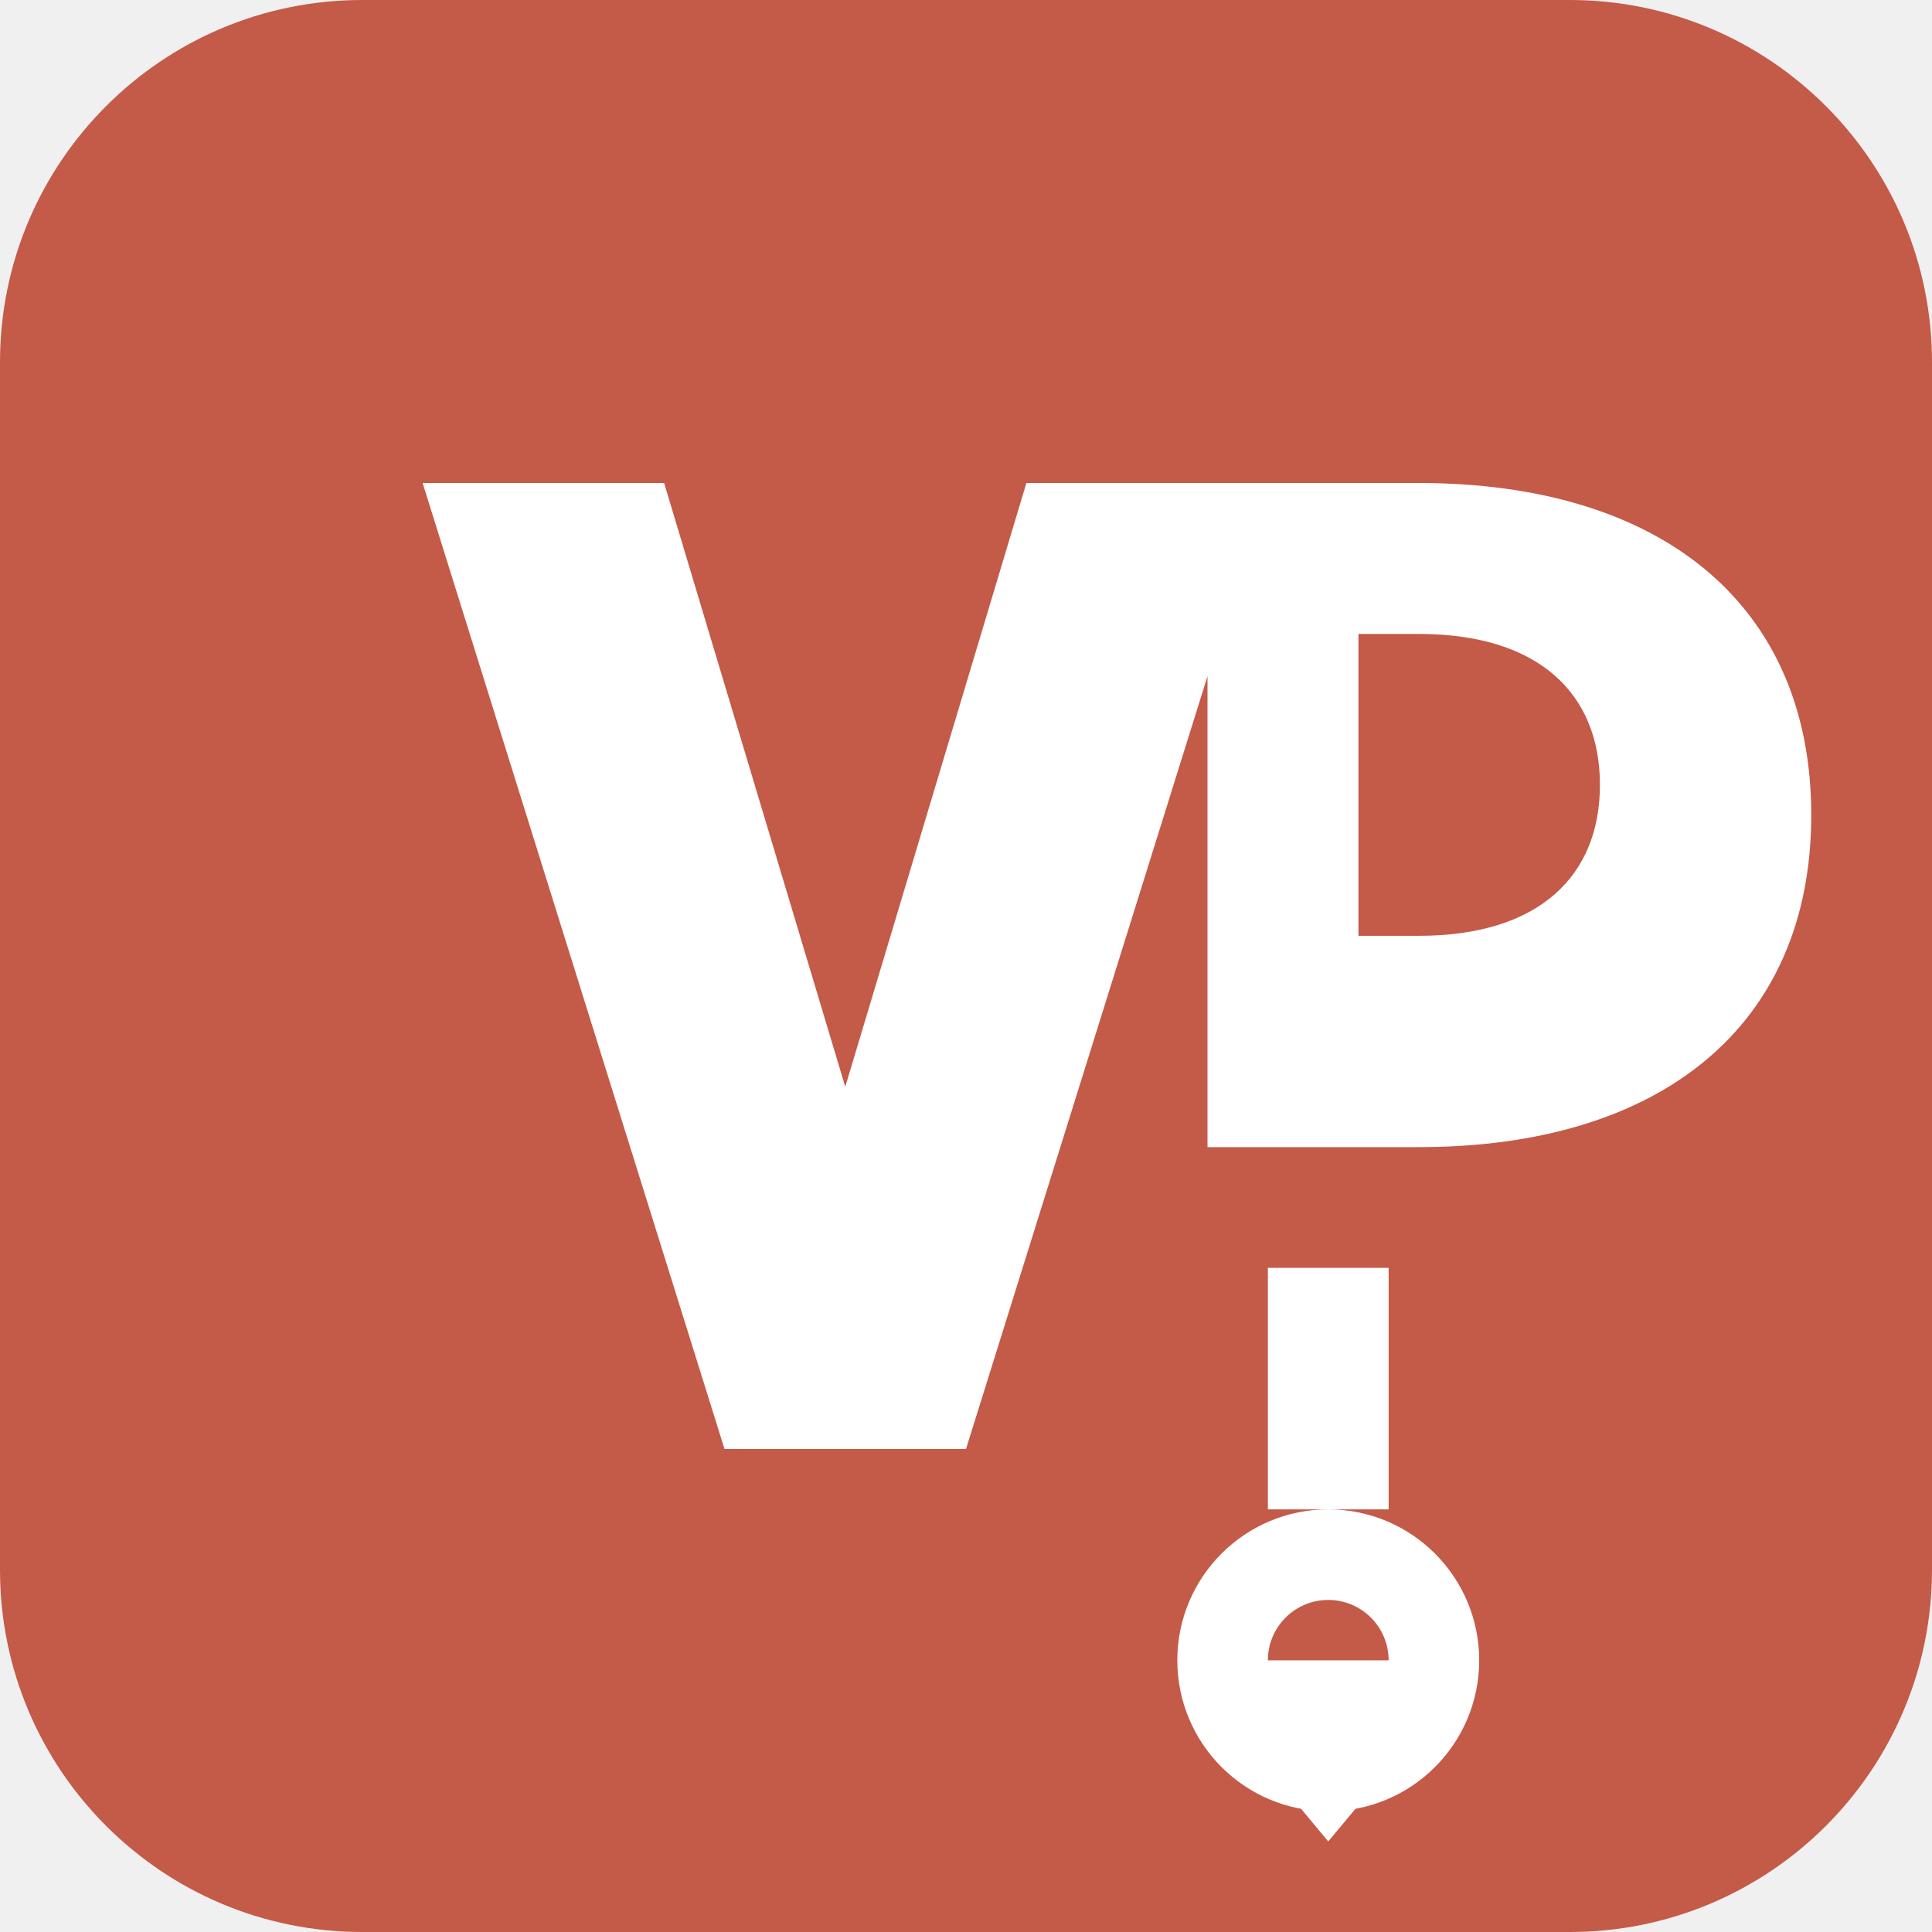
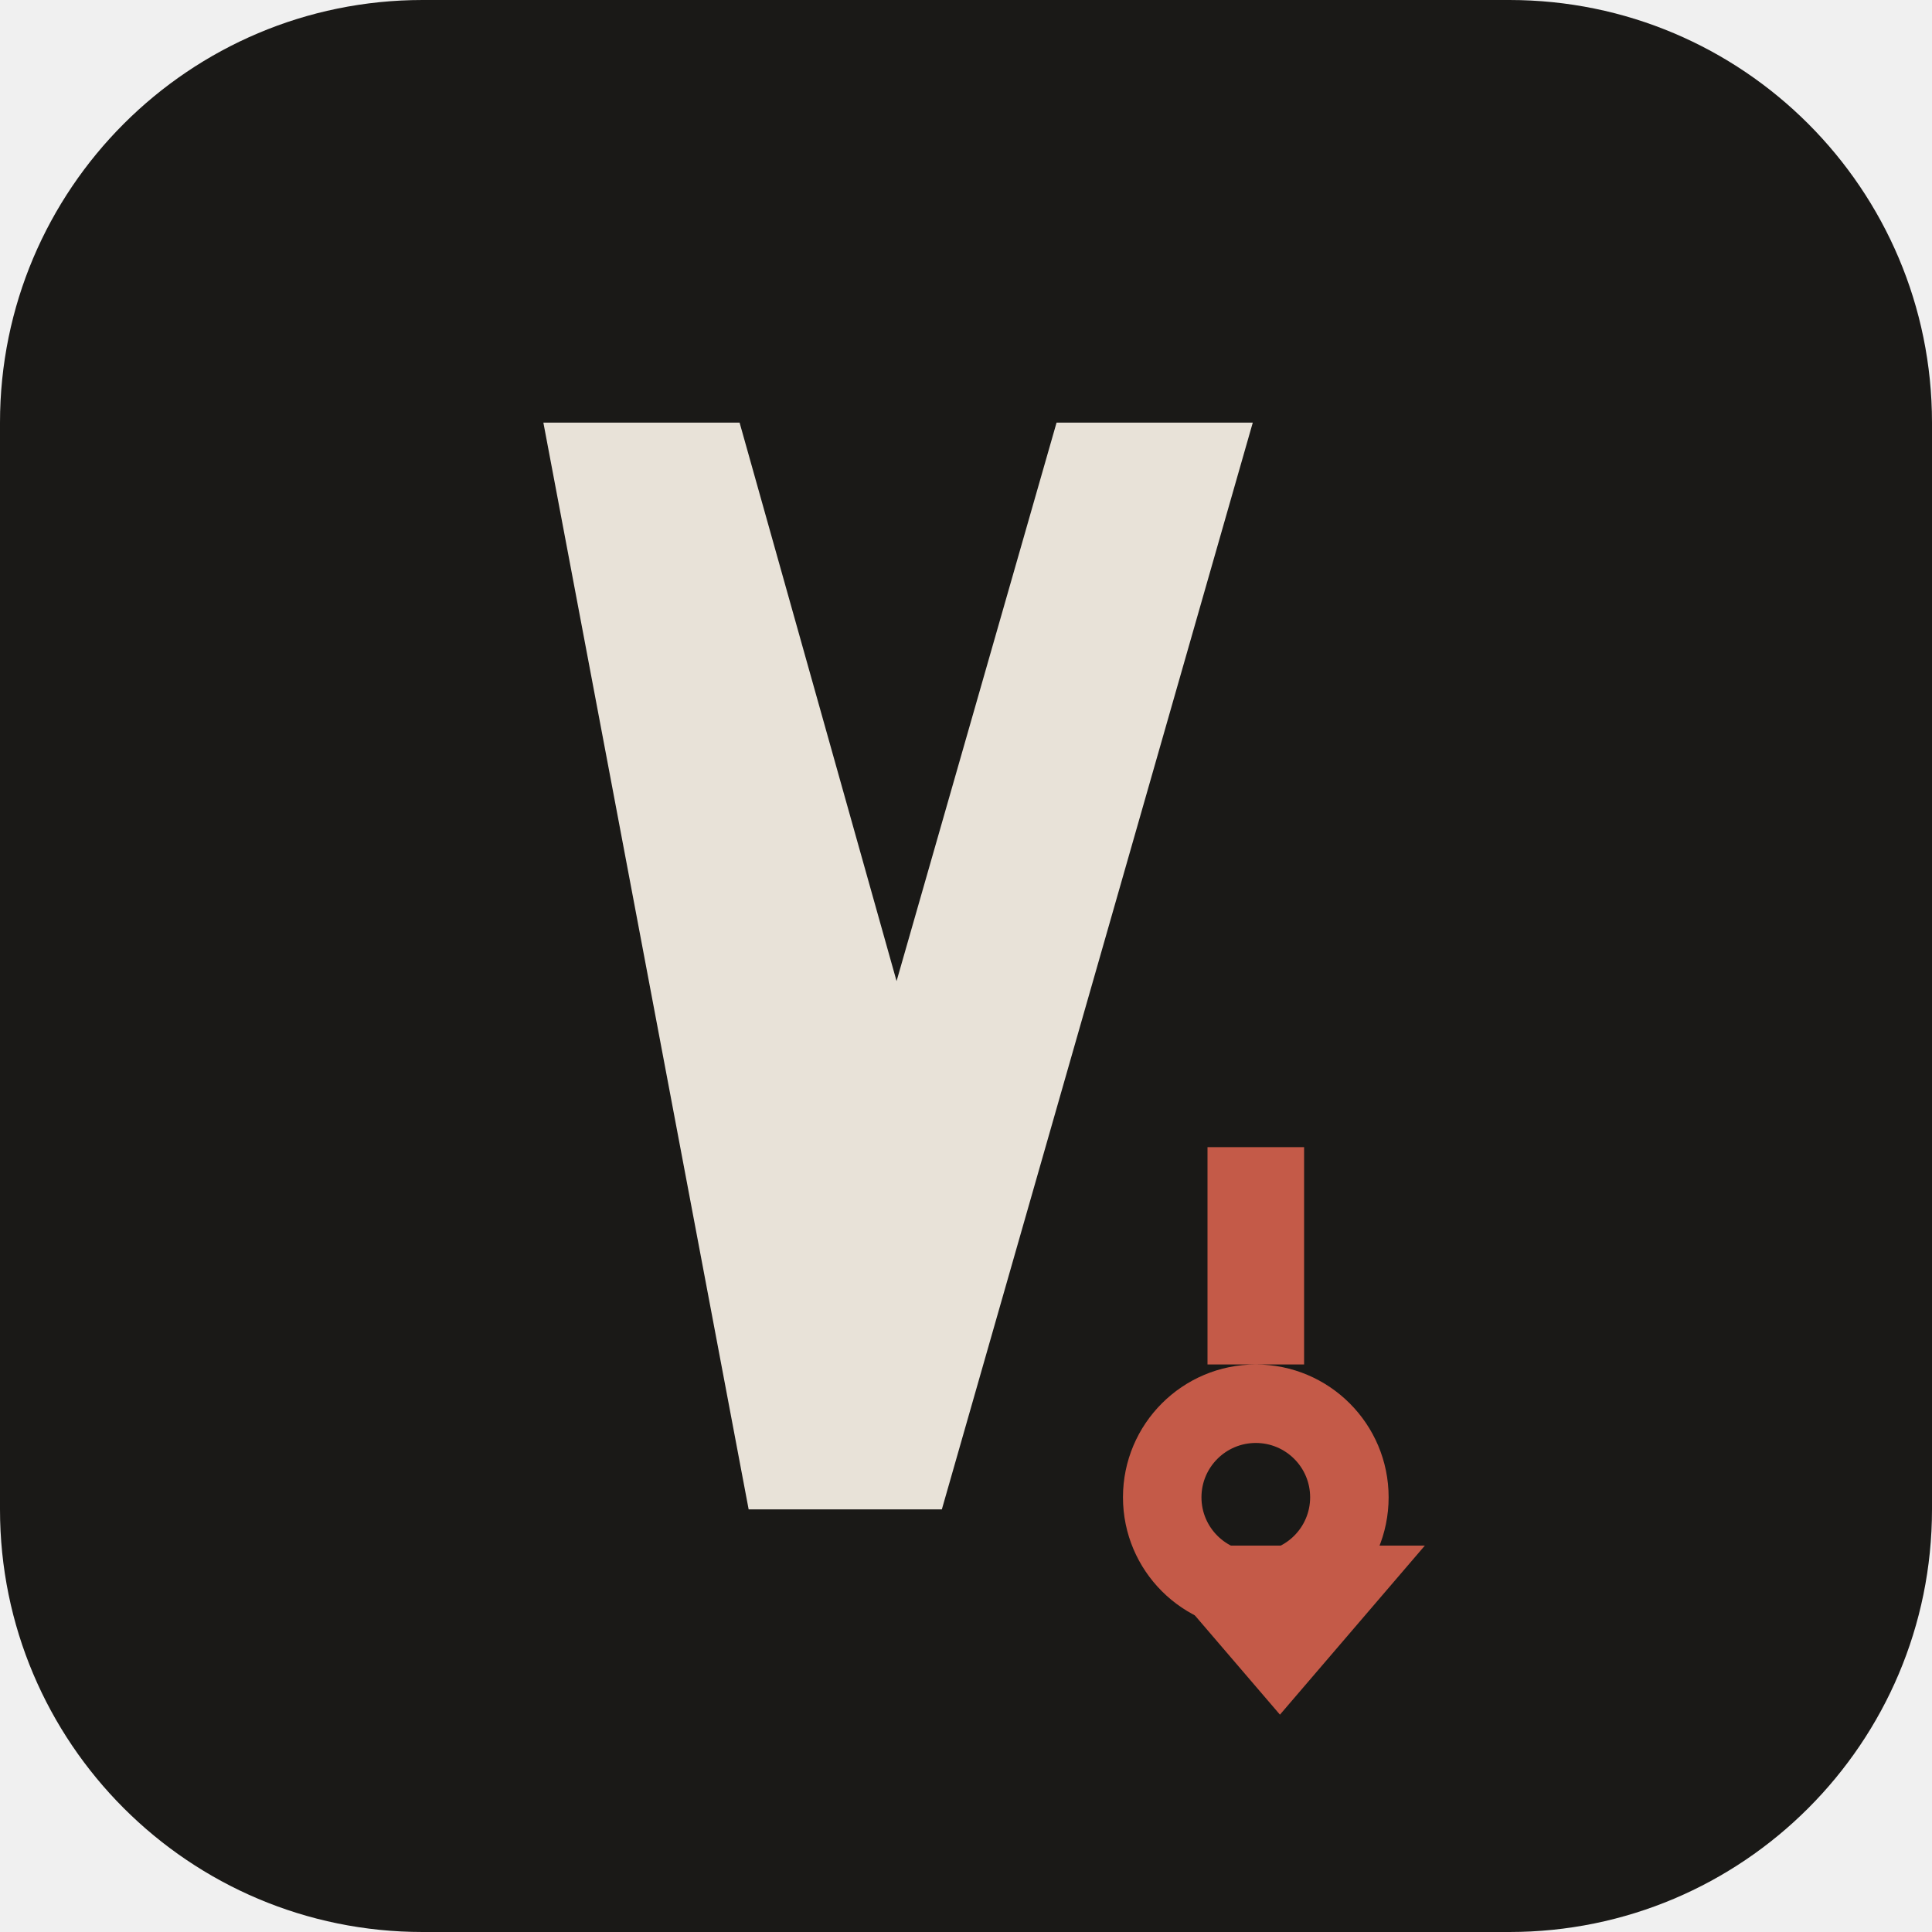
<svg xmlns="http://www.w3.org/2000/svg" viewBox="0 0 64 64" role="img" aria-label="Web Prumo">
-   <rect width="64" height="64" rx="12" fill="#c45a48" />
-   <path fill="#fff" d="M14 16h8l6 20 6-20h8l-10 32h-8L14 16zm26 0h7c8 0 13 4 13 11s-5 11-13 11h-7V16zm7 15c4 0 6-2 6-5s-2-5-6-5h-2v10h2z" />
-   <path fill="#fff" d="M42 42h4v8h-4zm2 8a5 5 0 1 1 0 10 5 5 0 0 1 0-10zm0 3a2 2 0 1 0 0 4 2 2 0 0 0 0-4z" />
-   <path fill="#fff" d="M39 55h10l-5 6z" />
+   <rect width="64" height="64" rx="14" fill="#1a1917" />
+   <path fill="#e8e2d8" d="M18 14h6.5l5.2 18.5L35 14h6.5L31.2 50h-6.4L18 14z" />
+   <path fill="#c45a48" d="M40 38h3.2v7.2H40zm1.6 7.2a4.4 4.4 0 1 1 0 8.8 4.4 4.4 0 0 1 0-8.8zm0 2.6a1.8 1.8 0 1 0 0 3.6 1.8 1.8 0 0 0 0-3.6z" />
+   <path fill="#c45a48" d="M37.6 51.2h9.6L42.4 56.8z" />
</svg>
